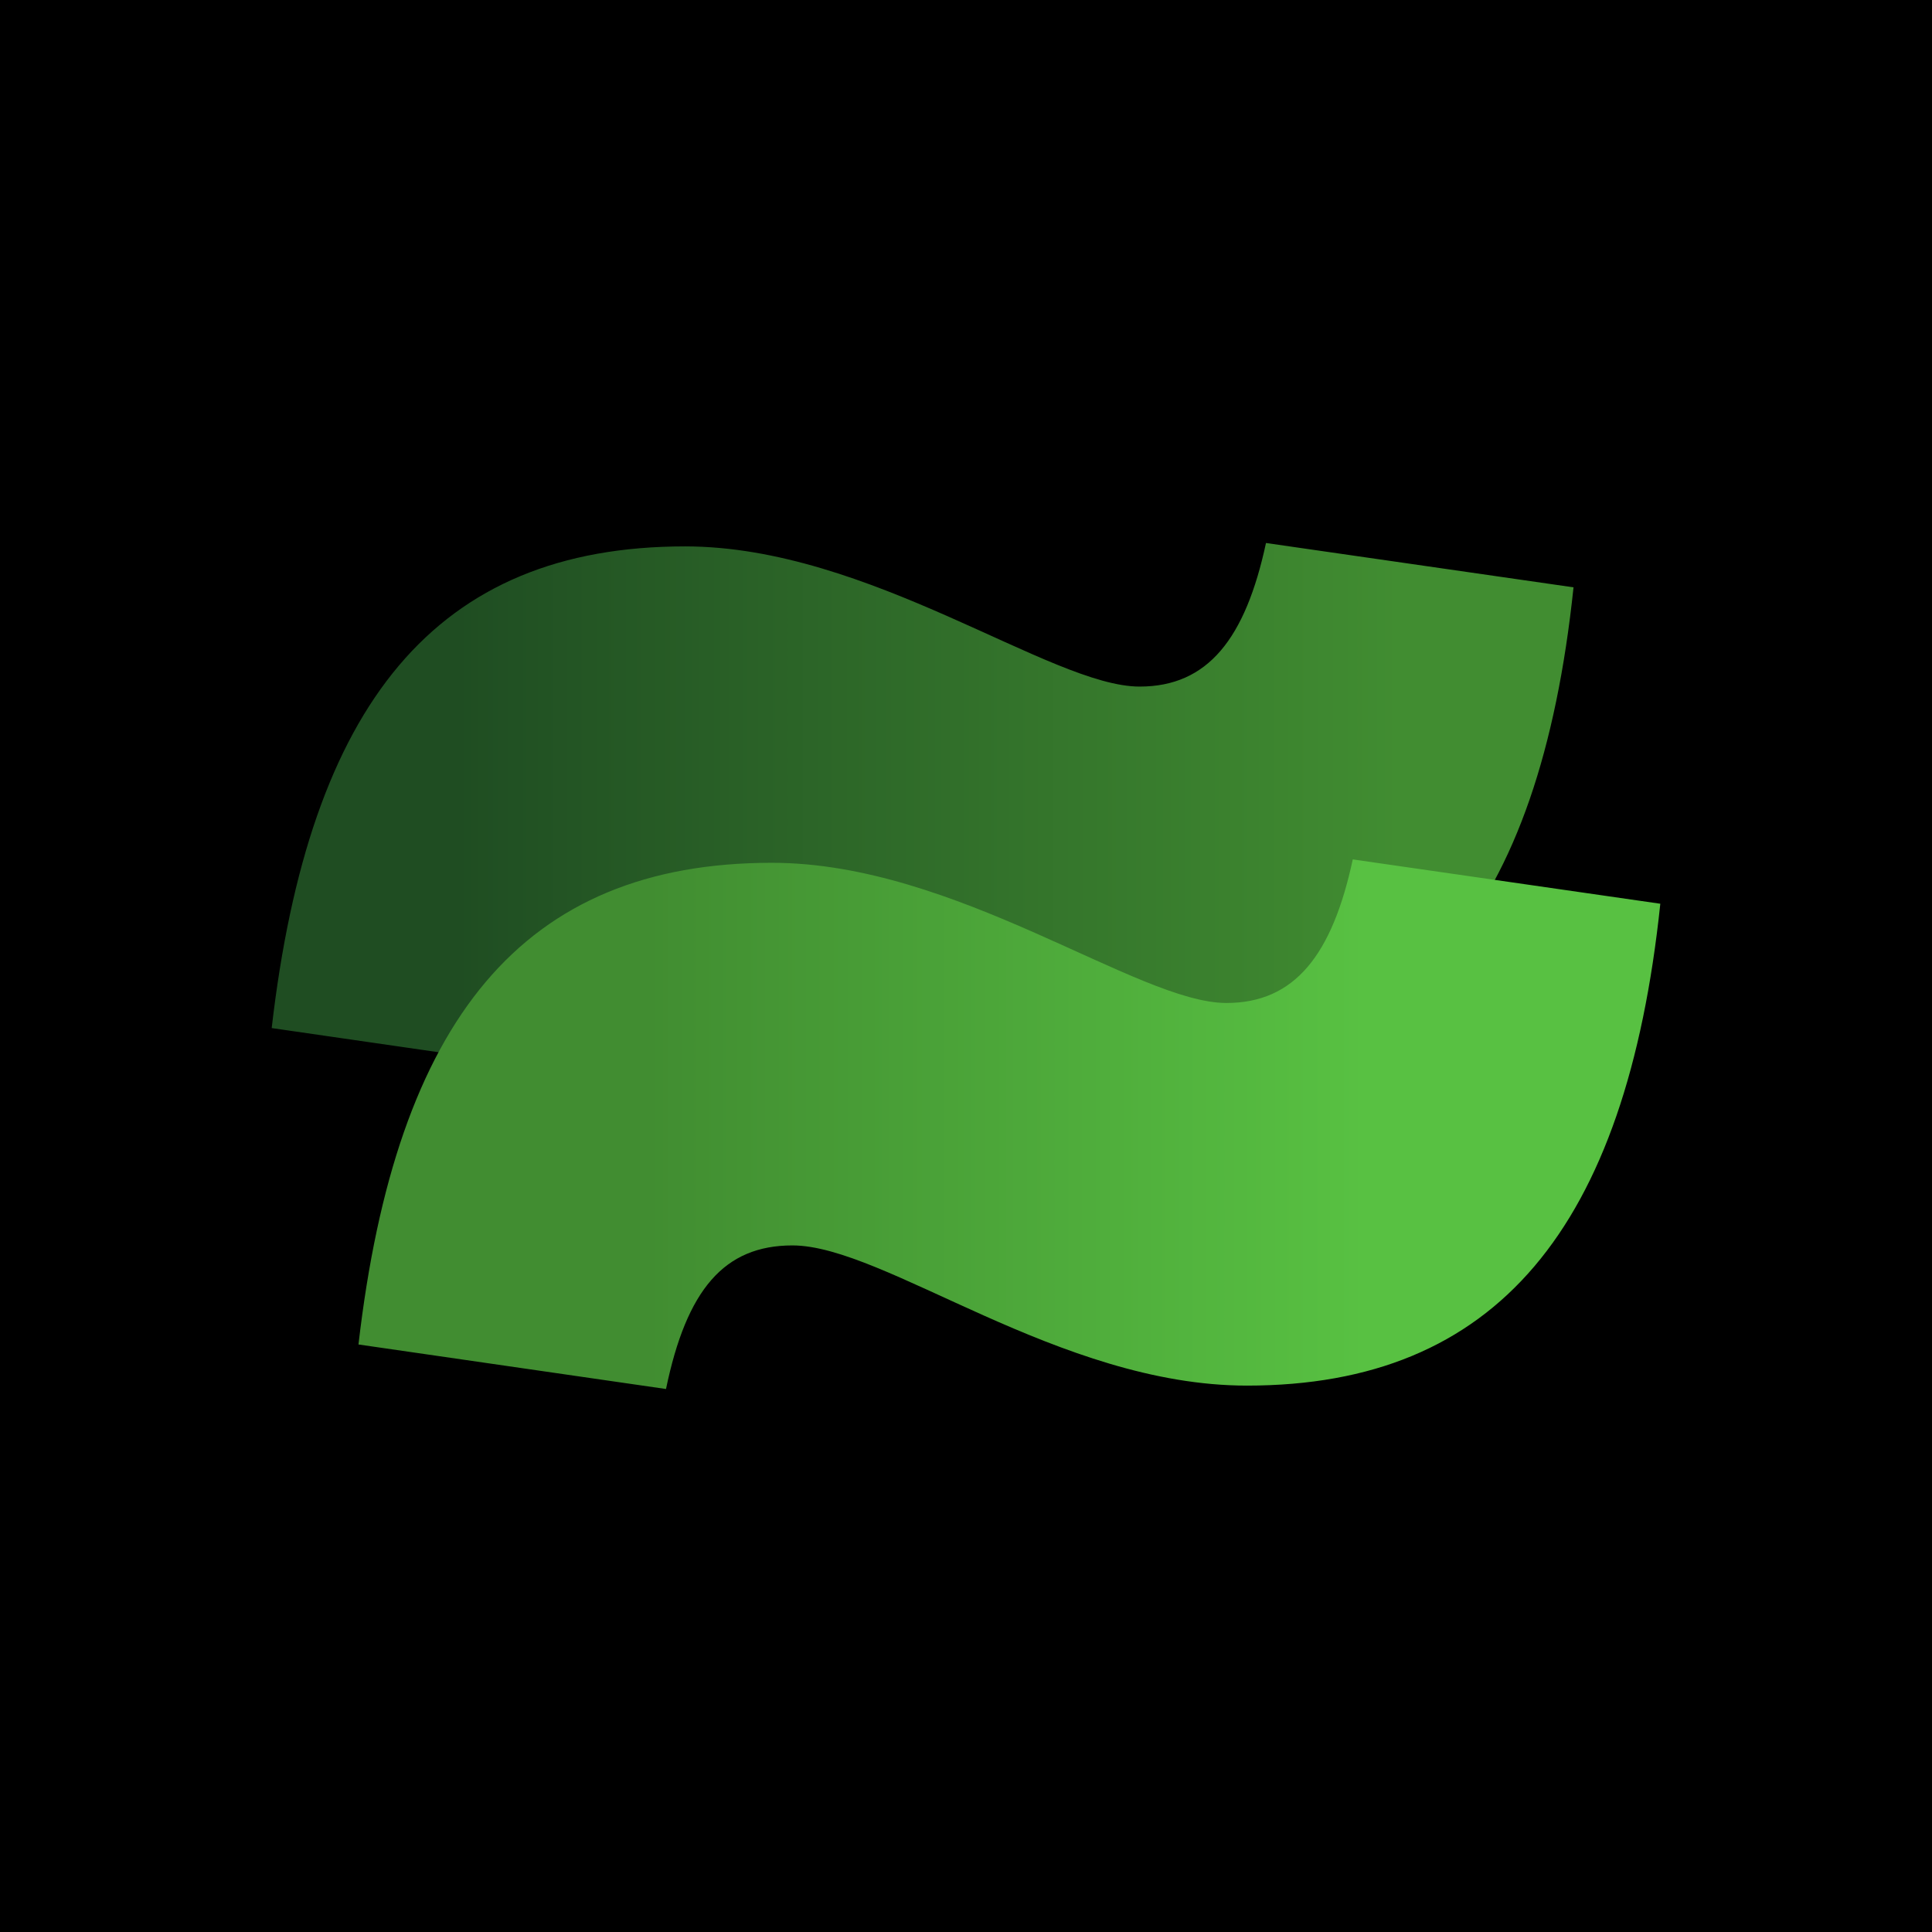
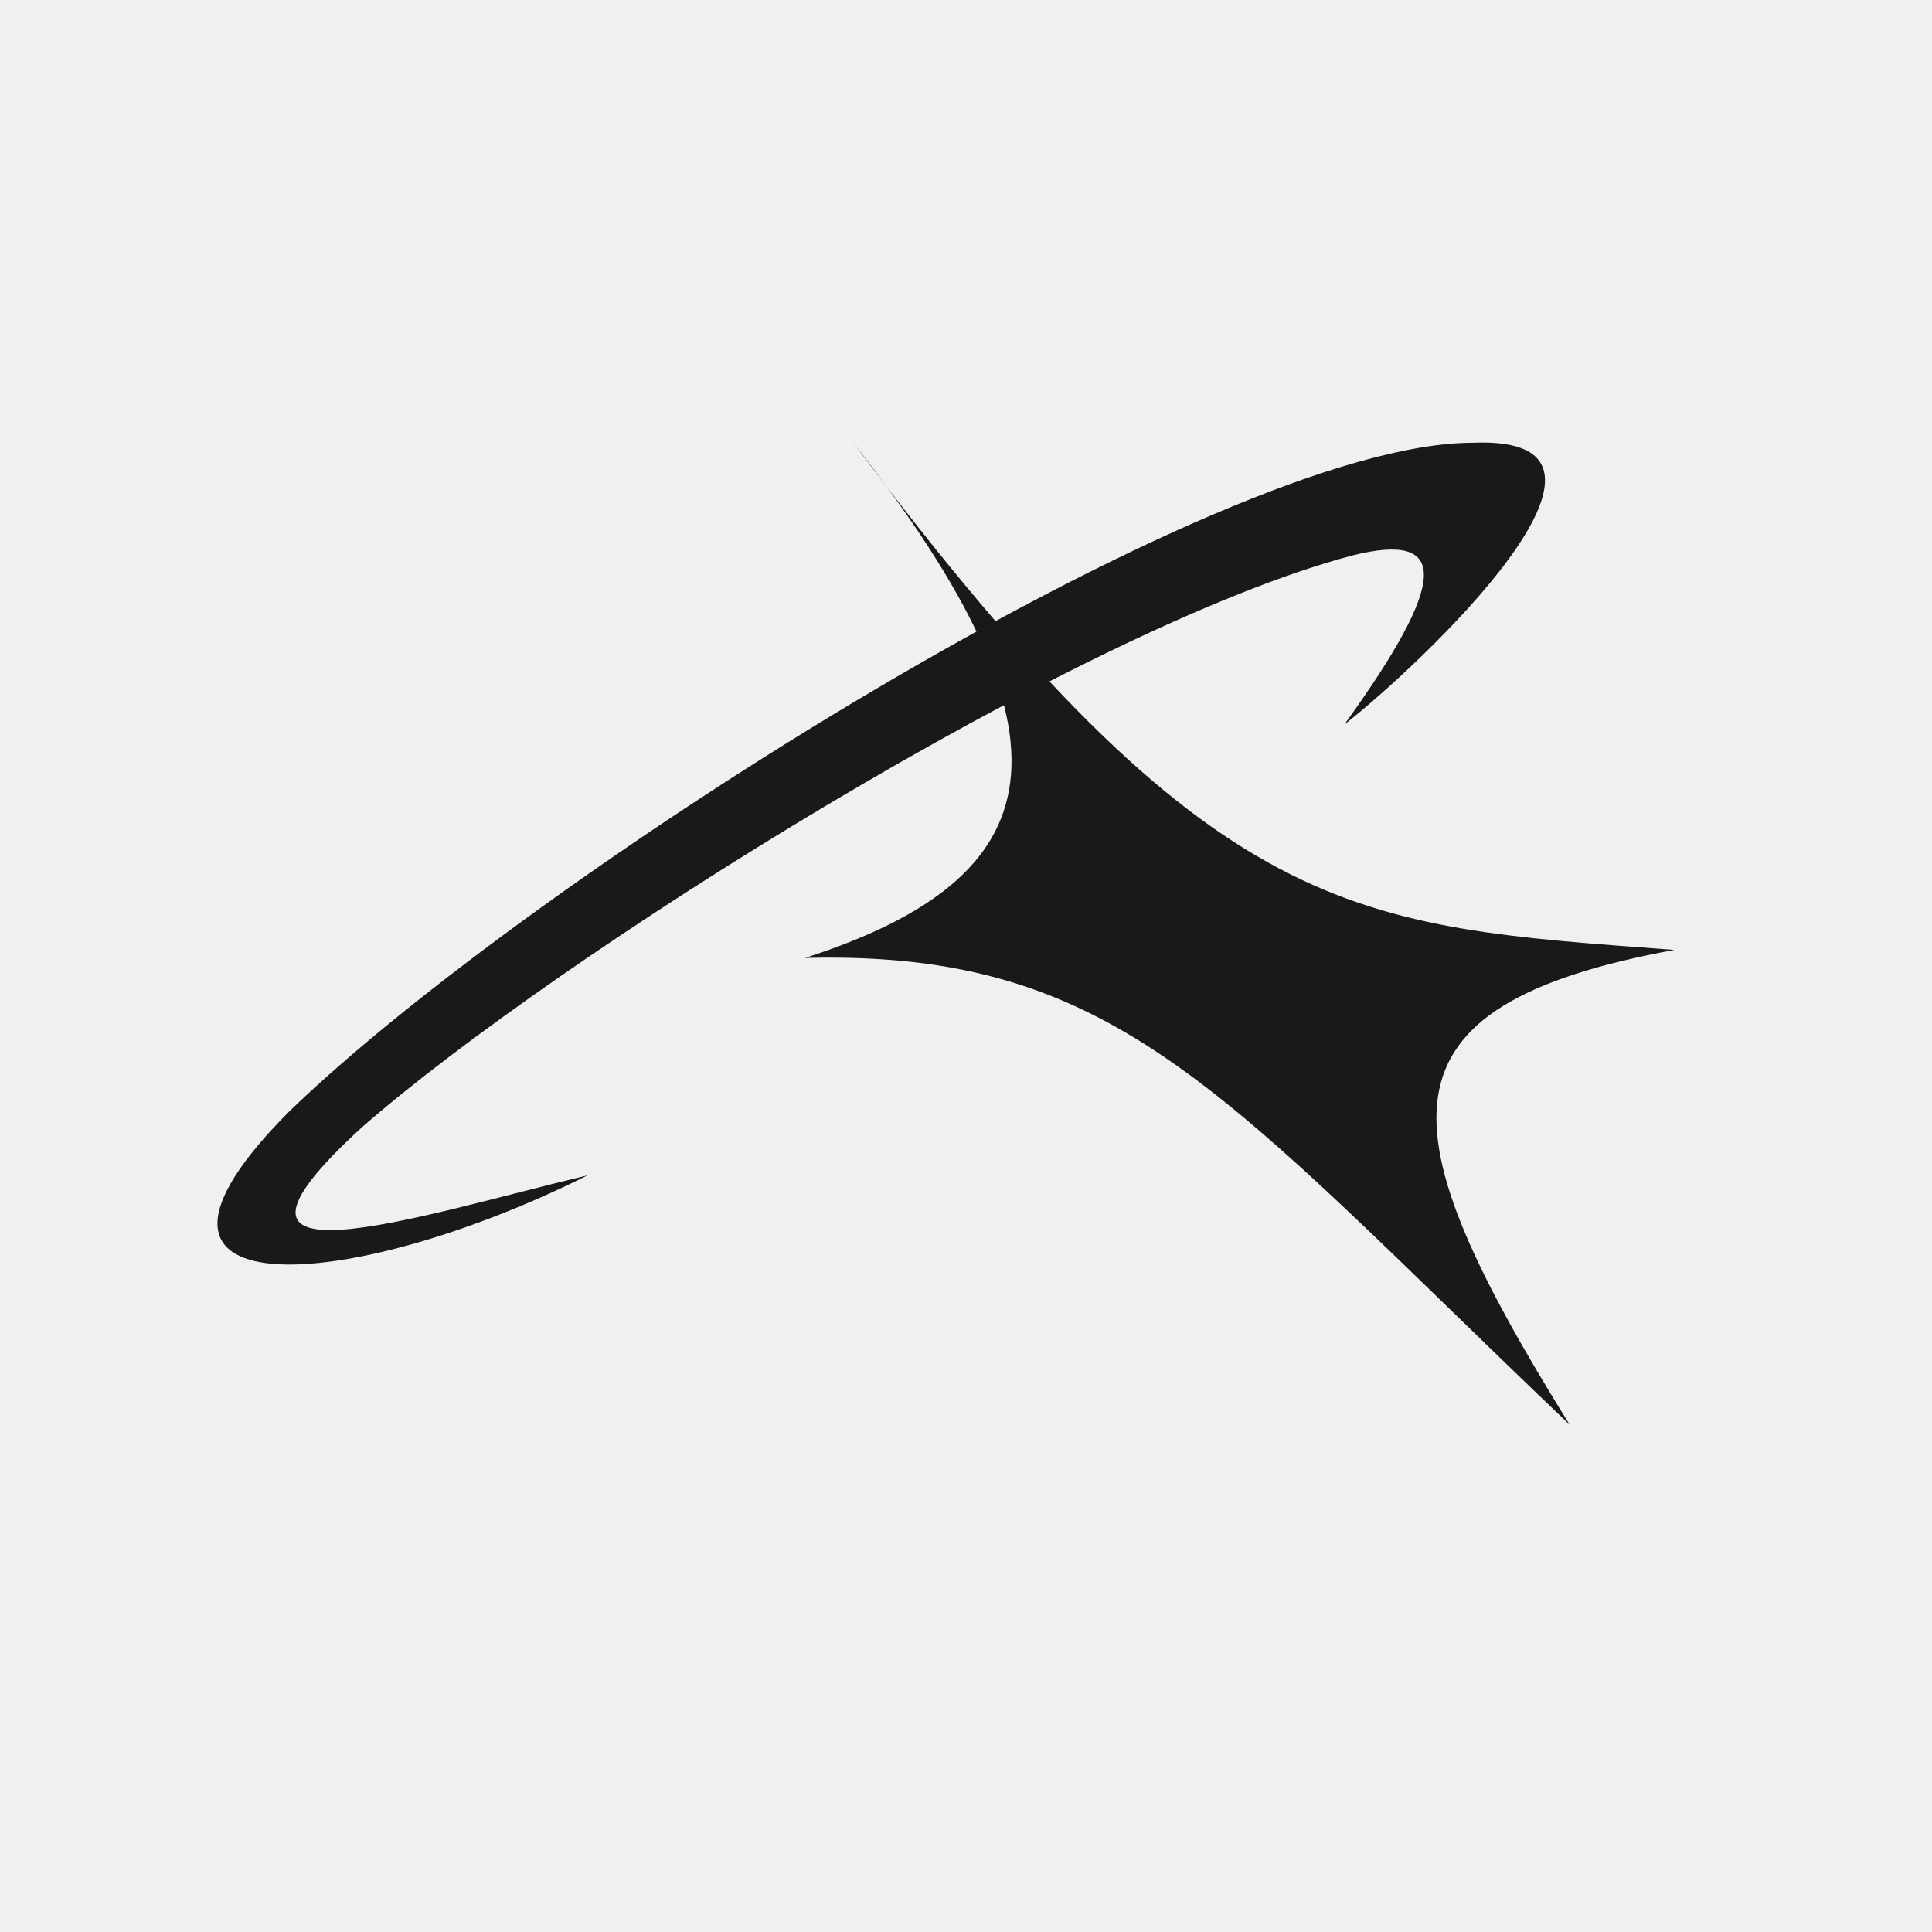
- <svg xmlns="http://www.w3.org/2000/svg" version="1.1" id="Layer_1" x="0px" y="0px" viewBox="0 0 1024 1024" style="enable-background:new 0 0 1024 1024;" xml:space="preserve">
-   <style type="text/css">
- 	.st0{fill:url(#SVGID_1_);}
- 	.st1{fill:url(#SVGID_00000075150658188964823570000013118982920252363443_);}
- 	.st2{fill:#FFFFFF;}
- 	.st3{fill:#58C142;}
- 	.st4{fill:url(#SVGID_00000112594339711612990680000002624432530892021946_);}
- 	.st5{fill:url(#SVGID_00000140719531123372030610000008195484546976963487_);}
- 	.st6{fill:url(#SVGID_00000178921119776480960350000009431495353979092624_);}
- 	.st7{fill:url(#SVGID_00000016768039583747816600000018263155026811122865_);}
- 	.st8{fill:url(#SVGID_00000044885518158126509950000016130982060394487440_);}
- 	.st9{fill:url(#SVGID_00000106129665382546024650000004877767554412198583_);}
- 	.st10{fill:url(#SVGID_00000083802268480699847100000012000850824661000362_);}
- 	.st11{fill:url(#SVGID_00000008837751933091038900000017899611971679674516_);}
- 	.st12{fill:url(#SVGID_00000108294032626366517620000010242680764503622051_);}
- 	.st13{fill:url(#SVGID_00000141443312969477751860000005551731547830776740_);}
- </style>
-   <rect x="-11.5" y="-11.5" width="1047.1" height="1047.1" />
-   <g>
-     <g>
-       <linearGradient id="SVGID_1_" gradientUnits="userSpaceOnUse" x1="143.988" y1="428.14" x2="833.951" y2="428.14">
-         <stop offset="0.142" style="stop-color:#1F4D22" />
-         <stop offset="0.866" style="stop-color:#418D31" />
-       </linearGradient>
-       <path class="st0" d="M374,492.4c-36.2,0-56.1,23.5-67,76.1l-163-23.6c19.9-172,86.9-255.3,219.1-255.3    c97.8,0,193.8,74.3,240.9,74.3c36.2,0,56.1-25.4,67-76.1l163,23.5c-18.1,172-86.9,255.4-219.1,255.4    C515.2,566.7,422.9,492.4,374,492.4z" />
-     </g>
-     <g>
-       <linearGradient id="SVGID_00000066484680017610105720000010460662955817103787_" gradientUnits="userSpaceOnUse" x1="190.049" y1="595.86" x2="880.013" y2="595.86">
-         <stop offset="0.222" style="stop-color:#418D31" />
-         <stop offset="0.773" style="stop-color:#58C142" />
-       </linearGradient>
-       <path style="fill:url(#SVGID_00000066484680017610105720000010460662955817103787_);" d="M420,660.1c-36.2,0-56.1,23.5-67,76.1    l-163-23.6c19.9-172,86.9-255.3,219.1-255.3c97.8,0,193.8,74.3,240.9,74.3c36.2,0,56.1-25.4,67-76.1L880,479    c-18.1,172-86.9,255.4-219.1,255.4C561.3,734.4,468.9,660.1,420,660.1z" />
-     </g>
+ <svg xmlns="http://www.w3.org/2000/svg" viewBox="80 100 240 240">
+   <style>.orbit-mark{fill:#19181b}@media(prefers-color-scheme:dark){.orbit-mark{fill:#f1e5d5}}</style>
+   <g class="orbit-mark">
+     <path d="M186 155 C215 192 211 209 180 219 C219 218 232 236 275 277 C252 240 250 225 288 218 C248 215 231 215 186 155Z" />
+     <path d="M116 238 C146 209 231 155 263 155 C287 154 256 183 247 190 C260 172 260 166 248 169 C214 178 149 219 125 240 C102 261 132 251 153 246 C123 261 91 263 116 238Z" />
  </g>
</svg>
